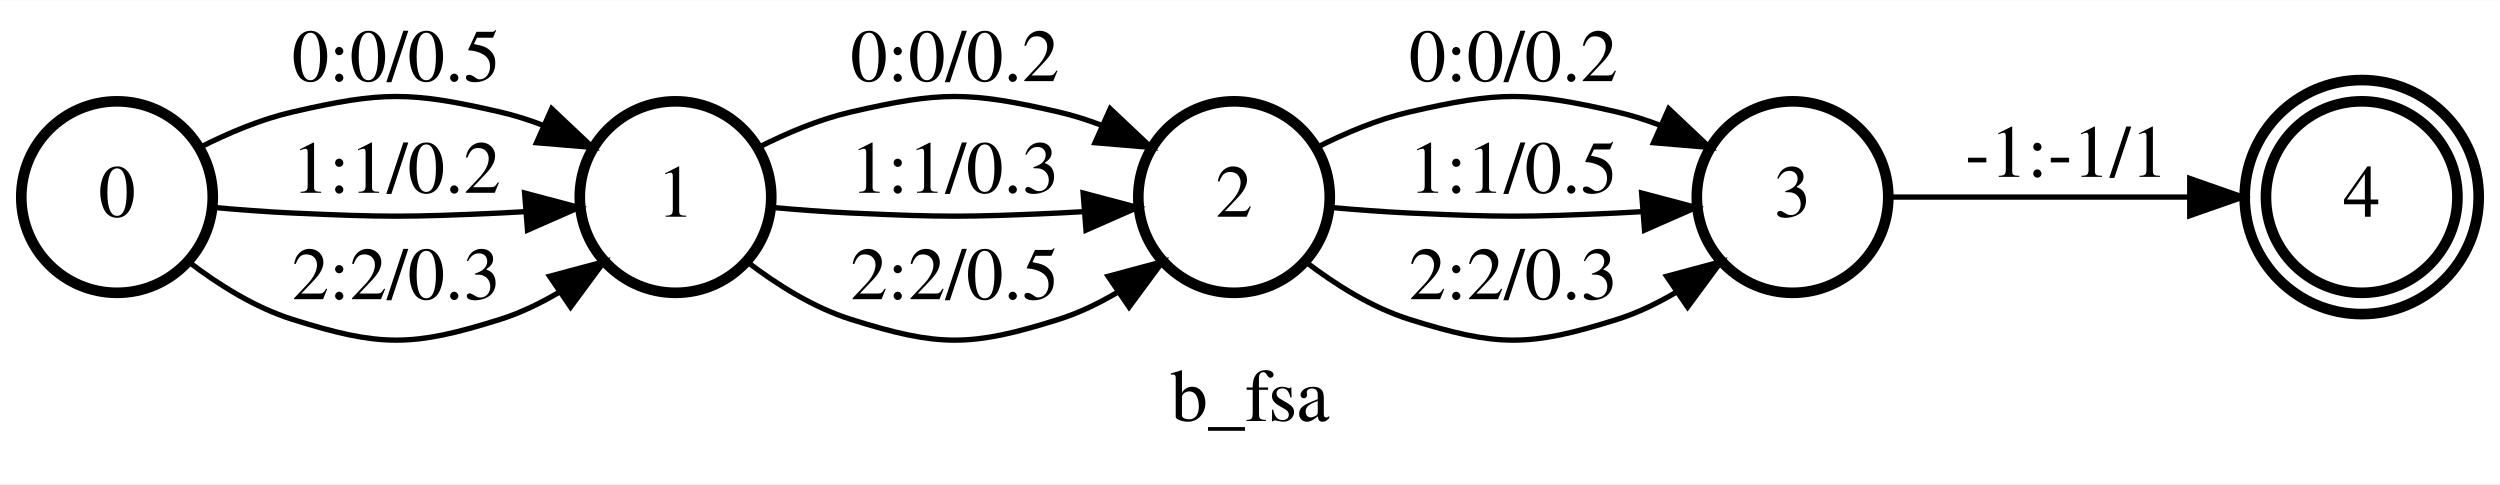
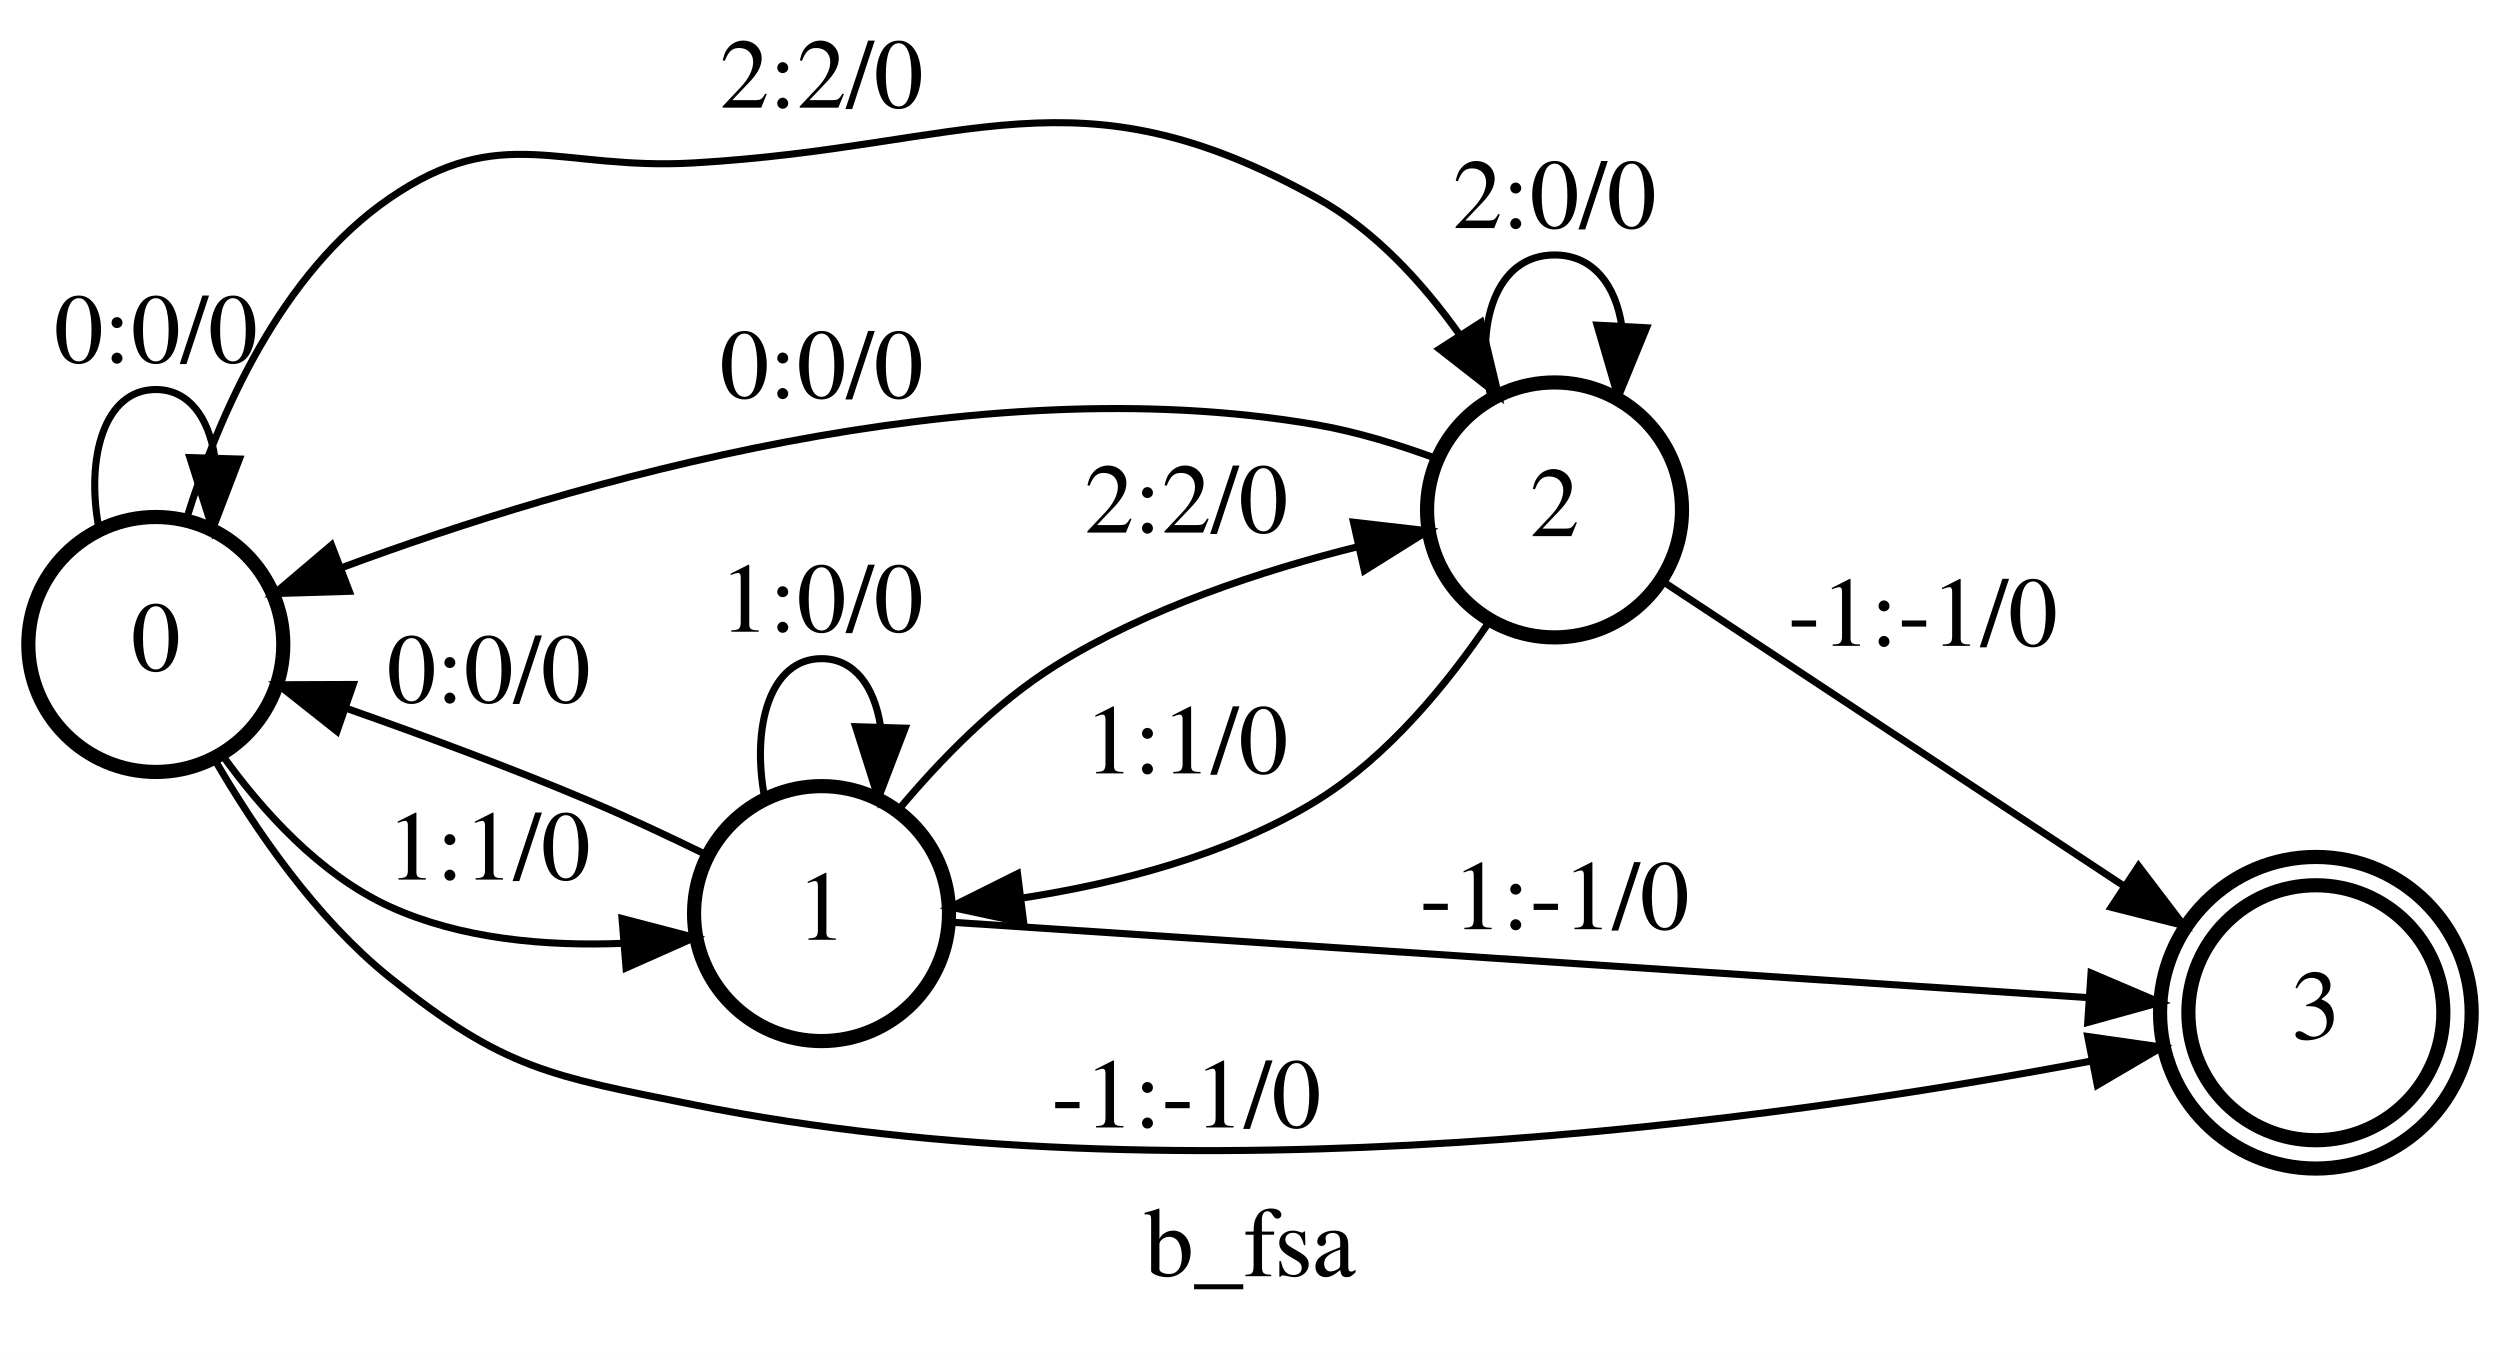
- <svg xmlns="http://www.w3.org/2000/svg" width="470pt" height="91pt" viewBox="0.00 0.00 470.00 90.90">
-   <g id="graph0" class="graph" transform="scale(1 1) rotate(0) translate(4 86.8957)">
-     <polygon fill="#ffffff" stroke="transparent" points="-4,4 -4,-86.896 466,-86.896 466,4 -4,4" />
-     <text text-anchor="middle" x="231" y="-7.8" font-family="Times,serif" font-size="14.00" fill="#000000">b_fsa</text>
+ <svg xmlns="http://www.w3.org/2000/svg" width="353pt" height="192pt" viewBox="0.00 0.00 353.00 192.00">
+   <g id="graph0" class="graph" transform="scale(1 1) rotate(0) translate(4 188)">
+     <polygon fill="#ffffff" stroke="transparent" points="-4,4 -4,-188 349,-188 349,4 -4,4" />
+     <text text-anchor="middle" x="172.5" y="-7.8" font-family="Times,serif" font-size="14.00" fill="#000000">b_fsa</text>
    <g id="node1" class="node">
-       <ellipse fill="none" stroke="#000000" stroke-width="2" cx="18" cy="-49.896" rx="18" ry="18" />
-       <text text-anchor="middle" x="18" y="-46.196" font-family="Times,serif" font-size="14.00" fill="#000000">0</text>
+       <ellipse fill="none" stroke="#000000" stroke-width="2" cx="18" cy="-97" rx="18" ry="18" />
+       <text text-anchor="middle" x="18" y="-93.3" font-family="Times,serif" font-size="14.00" fill="#000000">0</text>
+     </g>
+     <g id="edge1" class="edge">
+       <path fill="none" stroke="#000000" d="M9.984,-113.29C8.05,-123.389 10.723,-133 18,-133 22.662,-133 25.434,-129.056 26.316,-123.566" />
+       <polygon fill="#000000" stroke="#000000" points="29.807,-123.184 26.016,-113.29 22.81,-123.388 29.807,-123.184" />
+       <text text-anchor="middle" x="18" y="-136.8" font-family="Times,serif" font-size="14.00" fill="#000000">0:0/0</text>
    </g>
    <g id="node2" class="node">
-       <ellipse fill="none" stroke="#000000" stroke-width="2" cx="123" cy="-49.896" rx="18" ry="18" />
-       <text text-anchor="middle" x="123" y="-46.196" font-family="Times,serif" font-size="14.00" fill="#000000">1</text>
-     </g>
-     <g id="edge1" class="edge">
-       <path fill="none" stroke="#000000" d="M33.577,-59.23C38.913,-61.936 45.043,-64.528 51,-65.896 67.894,-69.775 73.106,-69.775 90,-65.896 92.699,-65.276 95.434,-64.405 98.115,-63.385" />
-       <polygon fill="#000000" stroke="#000000" points="99.718,-66.503 107.423,-59.23 96.864,-60.111 99.718,-66.503" />
-       <text text-anchor="middle" x="70.5" y="-71.696" font-family="Times,serif" font-size="14.00" fill="#000000">0:0/0.5</text>
+       <ellipse fill="none" stroke="#000000" stroke-width="2" cx="112" cy="-59" rx="18" ry="18" />
+       <text text-anchor="middle" x="112" y="-55.3" font-family="Times,serif" font-size="14.00" fill="#000000">1</text>
    </g>
    <g id="edge2" class="edge">
-       <path fill="none" stroke="#000000" d="M36.135,-47.949C40.96,-47.513 46.173,-47.115 51,-46.896 68.316,-46.11 72.684,-46.11 90,-46.896 91.509,-46.964 93.055,-47.05 94.615,-47.149" />
-       <polygon fill="#000000" stroke="#000000" points="94.623,-50.66 104.865,-47.949 95.168,-43.682 94.623,-50.66" />
-       <text text-anchor="middle" x="70.5" y="-50.696" font-family="Times,serif" font-size="14.00" fill="#000000">1:1/0.2</text>
+       <path fill="none" stroke="#000000" d="M27.258,-81.56C32.991,-73.549 41.139,-64.516 51,-60 61.111,-55.37 73.19,-54.369 83.922,-54.8" />
+       <polygon fill="#000000" stroke="#000000" points="83.83,-58.304 94.081,-55.627 84.398,-51.327 83.83,-58.304" />
+       <text text-anchor="middle" x="65" y="-63.8" font-family="Times,serif" font-size="14.00" fill="#000000">1:1/0</text>
+     </g>
+     <g id="node3" class="node">
+       <ellipse fill="none" stroke="#000000" stroke-width="2" cx="215.5" cy="-116" rx="18" ry="18" />
+       <text text-anchor="middle" x="215.5" y="-112.3" font-family="Times,serif" font-size="14.00" fill="#000000">2</text>
    </g>
    <g id="edge3" class="edge">
-       <path fill="none" stroke="#000000" d="M31.438,-37.745C37.066,-33.438 43.938,-29.114 51,-26.896 67.537,-21.701 73.463,-21.701 90,-26.896 93.862,-28.109 97.667,-29.952 101.243,-32.077" />
-       <polygon fill="#000000" stroke="#000000" points="99.327,-35.007 109.562,-37.745 103.268,-29.222 99.327,-35.007" />
-       <text text-anchor="middle" x="70.5" y="-30.696" font-family="Times,serif" font-size="14.00" fill="#000000">2:2/0.3</text>
+       <path fill="none" stroke="#000000" d="M22.345,-114.772C26.913,-129.42 35.634,-149.442 51,-160 66.857,-170.896 74.792,-163.887 94,-165 133.109,-167.266 147.772,-179.054 182,-160 190.079,-155.502 196.821,-148.161 202.088,-140.752" />
+       <polygon fill="#000000" stroke="#000000" points="205.128,-142.496 207.586,-132.191 199.237,-138.714 205.128,-142.496" />
+       <text text-anchor="middle" x="112" y="-172.8" font-family="Times,serif" font-size="14.00" fill="#000000">2:2/0</text>
    </g>
-     <g id="node3" class="node">
-       <ellipse fill="none" stroke="#000000" stroke-width="2" cx="228" cy="-49.896" rx="18" ry="18" />
-       <text text-anchor="middle" x="228" y="-46.196" font-family="Times,serif" font-size="14.00" fill="#000000">2</text>
+     <g id="node4" class="node">
+       <ellipse fill="none" stroke="#000000" stroke-width="2" cx="323" cy="-45" rx="18" ry="18" />
+       <ellipse fill="none" stroke="#000000" stroke-width="2" cx="323" cy="-45" rx="22" ry="22" />
+       <text text-anchor="middle" x="323" y="-41.3" font-family="Times,serif" font-size="14.00" fill="#000000">3</text>
    </g>
    <g id="edge4" class="edge">
-       <path fill="none" stroke="#000000" d="M138.577,-59.23C143.913,-61.936 150.043,-64.528 156,-65.896 172.894,-69.775 178.106,-69.775 195,-65.896 197.699,-65.276 200.434,-64.405 203.115,-63.385" />
-       <polygon fill="#000000" stroke="#000000" points="204.718,-66.503 212.423,-59.23 201.864,-60.111 204.718,-66.503" />
-       <text text-anchor="middle" x="175.5" y="-71.696" font-family="Times,serif" font-size="14.00" fill="#000000">0:0/0.2</text>
+       <path fill="none" stroke="#000000" d="M26.249,-80.857C32.037,-70.86 40.591,-58.375 51,-50 67.142,-37.012 73.688,-36.08 94,-32 163.396,-18.061 246.825,-29.746 291.344,-38.192" />
+       <polygon fill="#000000" stroke="#000000" points="290.786,-41.649 301.274,-40.146 292.137,-34.781 290.786,-41.649" />
+       <text text-anchor="middle" x="163.5" y="-28.8" font-family="Times,serif" font-size="14.00" fill="#000000">-1:-1/0</text>
    </g>
    <g id="edge5" class="edge">
-       <path fill="none" stroke="#000000" d="M141.135,-47.949C145.96,-47.513 151.173,-47.115 156,-46.896 173.315,-46.11 177.685,-46.11 195,-46.896 196.509,-46.964 198.055,-47.05 199.615,-47.149" />
-       <polygon fill="#000000" stroke="#000000" points="199.623,-50.66 209.865,-47.949 200.167,-43.682 199.623,-50.66" />
-       <text text-anchor="middle" x="175.5" y="-50.696" font-family="Times,serif" font-size="14.00" fill="#000000">1:1/0.3</text>
+       <path fill="none" stroke="#000000" d="M95.706,-67.32C90.43,-69.901 84.515,-72.676 79,-75 67.993,-79.638 55.633,-84.21 44.931,-87.975" />
+       <polygon fill="#000000" stroke="#000000" points="43.584,-84.737 35.277,-91.312 45.872,-91.353 43.584,-84.737" />
+       <text text-anchor="middle" x="65" y="-88.8" font-family="Times,serif" font-size="14.00" fill="#000000">0:0/0</text>
    </g>
    <g id="edge6" class="edge">
-       <path fill="none" stroke="#000000" d="M136.438,-37.745C142.066,-33.438 148.938,-29.114 156,-26.896 172.537,-21.701 178.463,-21.701 195,-26.896 198.862,-28.109 202.667,-29.952 206.243,-32.077" />
-       <polygon fill="#000000" stroke="#000000" points="204.327,-35.007 214.562,-37.745 208.268,-29.222 204.327,-35.007" />
-       <text text-anchor="middle" x="175.5" y="-30.696" font-family="Times,serif" font-size="14.00" fill="#000000">2:2/0.5</text>
-     </g>
-     <g id="node4" class="node">
-       <ellipse fill="none" stroke="#000000" stroke-width="2" cx="333" cy="-49.896" rx="18" ry="18" />
-       <text text-anchor="middle" x="333" y="-46.196" font-family="Times,serif" font-size="14.00" fill="#000000">3</text>
+       <path fill="none" stroke="#000000" d="M103.984,-75.29C102.05,-85.389 104.723,-95 112,-95 116.662,-95 119.434,-91.056 120.316,-85.566" />
+       <polygon fill="#000000" stroke="#000000" points="123.807,-85.184 120.016,-75.29 116.81,-85.388 123.807,-85.184" />
+       <text text-anchor="middle" x="112" y="-98.8" font-family="Times,serif" font-size="14.00" fill="#000000">1:0/0</text>
    </g>
    <g id="edge7" class="edge">
-       <path fill="none" stroke="#000000" d="M243.577,-59.23C248.913,-61.936 255.043,-64.528 261,-65.896 277.894,-69.775 283.106,-69.775 300,-65.896 302.699,-65.276 305.434,-64.405 308.115,-63.385" />
-       <polygon fill="#000000" stroke="#000000" points="309.718,-66.503 317.423,-59.23 306.864,-60.111 309.718,-66.503" />
-       <text text-anchor="middle" x="280.5" y="-71.696" font-family="Times,serif" font-size="14.00" fill="#000000">0:0/0.2</text>
+       <path fill="none" stroke="#000000" d="M122.85,-73.641C128.72,-80.666 136.502,-88.688 145,-94 157.996,-102.123 174.226,-107.457 187.836,-110.835" />
+       <polygon fill="#000000" stroke="#000000" points="187.111,-114.26 197.637,-113.051 188.655,-107.432 187.111,-114.26" />
+       <text text-anchor="middle" x="163.5" y="-112.8" font-family="Times,serif" font-size="14.00" fill="#000000">2:2/0</text>
    </g>
    <g id="edge8" class="edge">
-       <path fill="none" stroke="#000000" d="M246.135,-47.949C250.96,-47.513 256.173,-47.115 261,-46.896 278.315,-46.11 282.685,-46.11 300,-46.896 301.509,-46.964 303.055,-47.05 304.615,-47.149" />
-       <polygon fill="#000000" stroke="#000000" points="304.623,-50.66 314.865,-47.949 305.168,-43.682 304.623,-50.66" />
-       <text text-anchor="middle" x="280.5" y="-50.696" font-family="Times,serif" font-size="14.00" fill="#000000">1:1/0.5</text>
+       <path fill="none" stroke="#000000" d="M129.99,-57.806C165.696,-55.437 245.941,-50.113 290.908,-47.129" />
+       <polygon fill="#000000" stroke="#000000" points="291.255,-50.614 301.001,-46.46 290.791,-43.63 291.255,-50.614" />
+       <text text-anchor="middle" x="215.5" y="-56.8" font-family="Times,serif" font-size="14.00" fill="#000000">-1:-1/0</text>
    </g>
    <g id="edge9" class="edge">
-       <path fill="none" stroke="#000000" d="M241.438,-37.745C247.066,-33.438 253.938,-29.114 261,-26.896 277.537,-21.701 283.463,-21.701 300,-26.896 303.862,-28.109 307.667,-29.952 311.243,-32.077" />
-       <polygon fill="#000000" stroke="#000000" points="309.327,-35.007 319.562,-37.745 313.268,-29.222 309.327,-35.007" />
-       <text text-anchor="middle" x="280.5" y="-30.696" font-family="Times,serif" font-size="14.00" fill="#000000">2:2/0.3</text>
-     </g>
-     <g id="node5" class="node">
-       <ellipse fill="none" stroke="#000000" stroke-width="2" cx="440" cy="-49.896" rx="18" ry="18" />
-       <ellipse fill="none" stroke="#000000" stroke-width="2" cx="440" cy="-49.896" rx="22" ry="22" />
-       <text text-anchor="middle" x="440" y="-46.196" font-family="Times,serif" font-size="14.00" fill="#000000">4</text>
+       <path fill="none" stroke="#000000" d="M198.764,-123.267C193.501,-125.204 187.6,-127.027 182,-128 133.312,-136.457 76.711,-119.888 44.348,-107.884" />
+       <polygon fill="#000000" stroke="#000000" points="45.322,-104.509 34.733,-104.185 42.809,-111.042 45.322,-104.509" />
+       <text text-anchor="middle" x="112" y="-131.8" font-family="Times,serif" font-size="14.00" fill="#000000">0:0/0</text>
    </g>
    <g id="edge10" class="edge">
-       <path fill="none" stroke="#000000" d="M351.151,-49.896C366.574,-49.896 389.091,-49.896 407.598,-49.896" />
-       <polygon fill="#000000" stroke="#000000" points="407.671,-53.396 417.671,-49.896 407.671,-46.396 407.671,-53.396" />
-       <text text-anchor="middle" x="384.5" y="-53.696" font-family="Times,serif" font-size="14.00" fill="#000000">-1:-1/1</text>
+       <path fill="none" stroke="#000000" d="M206.249,-100.152C200.373,-91.452 191.998,-81.202 182,-75 169.545,-67.274 153.766,-63.27 140.343,-61.198" />
+       <polygon fill="#000000" stroke="#000000" points="140.551,-57.697 130.191,-59.917 139.675,-64.642 140.551,-57.697" />
+       <text text-anchor="middle" x="163.5" y="-78.8" font-family="Times,serif" font-size="14.00" fill="#000000">1:1/0</text>
+     </g>
+     <g id="edge11" class="edge">
+       <path fill="none" stroke="#000000" d="M206.521,-131.916C204.179,-142.15 207.172,-152 215.5,-152 220.965,-152 224.133,-147.758 225.003,-141.949" />
+       <polygon fill="#000000" stroke="#000000" points="228.496,-141.72 224.479,-131.916 221.505,-142.085 228.496,-141.72" />
+       <text text-anchor="middle" x="215.5" y="-155.8" font-family="Times,serif" font-size="14.00" fill="#000000">2:0/0</text>
+     </g>
+     <g id="edge12" class="edge">
+       <path fill="none" stroke="#000000" d="M230.902,-105.827C247.793,-94.671 275.227,-76.552 295.767,-62.986" />
+       <polygon fill="#000000" stroke="#000000" points="297.961,-65.732 304.377,-57.3 294.103,-59.891 297.961,-65.732" />
+       <text text-anchor="middle" x="267.5" y="-96.8" font-family="Times,serif" font-size="14.00" fill="#000000">-1:-1/0</text>
    </g>
  </g>
</svg>
